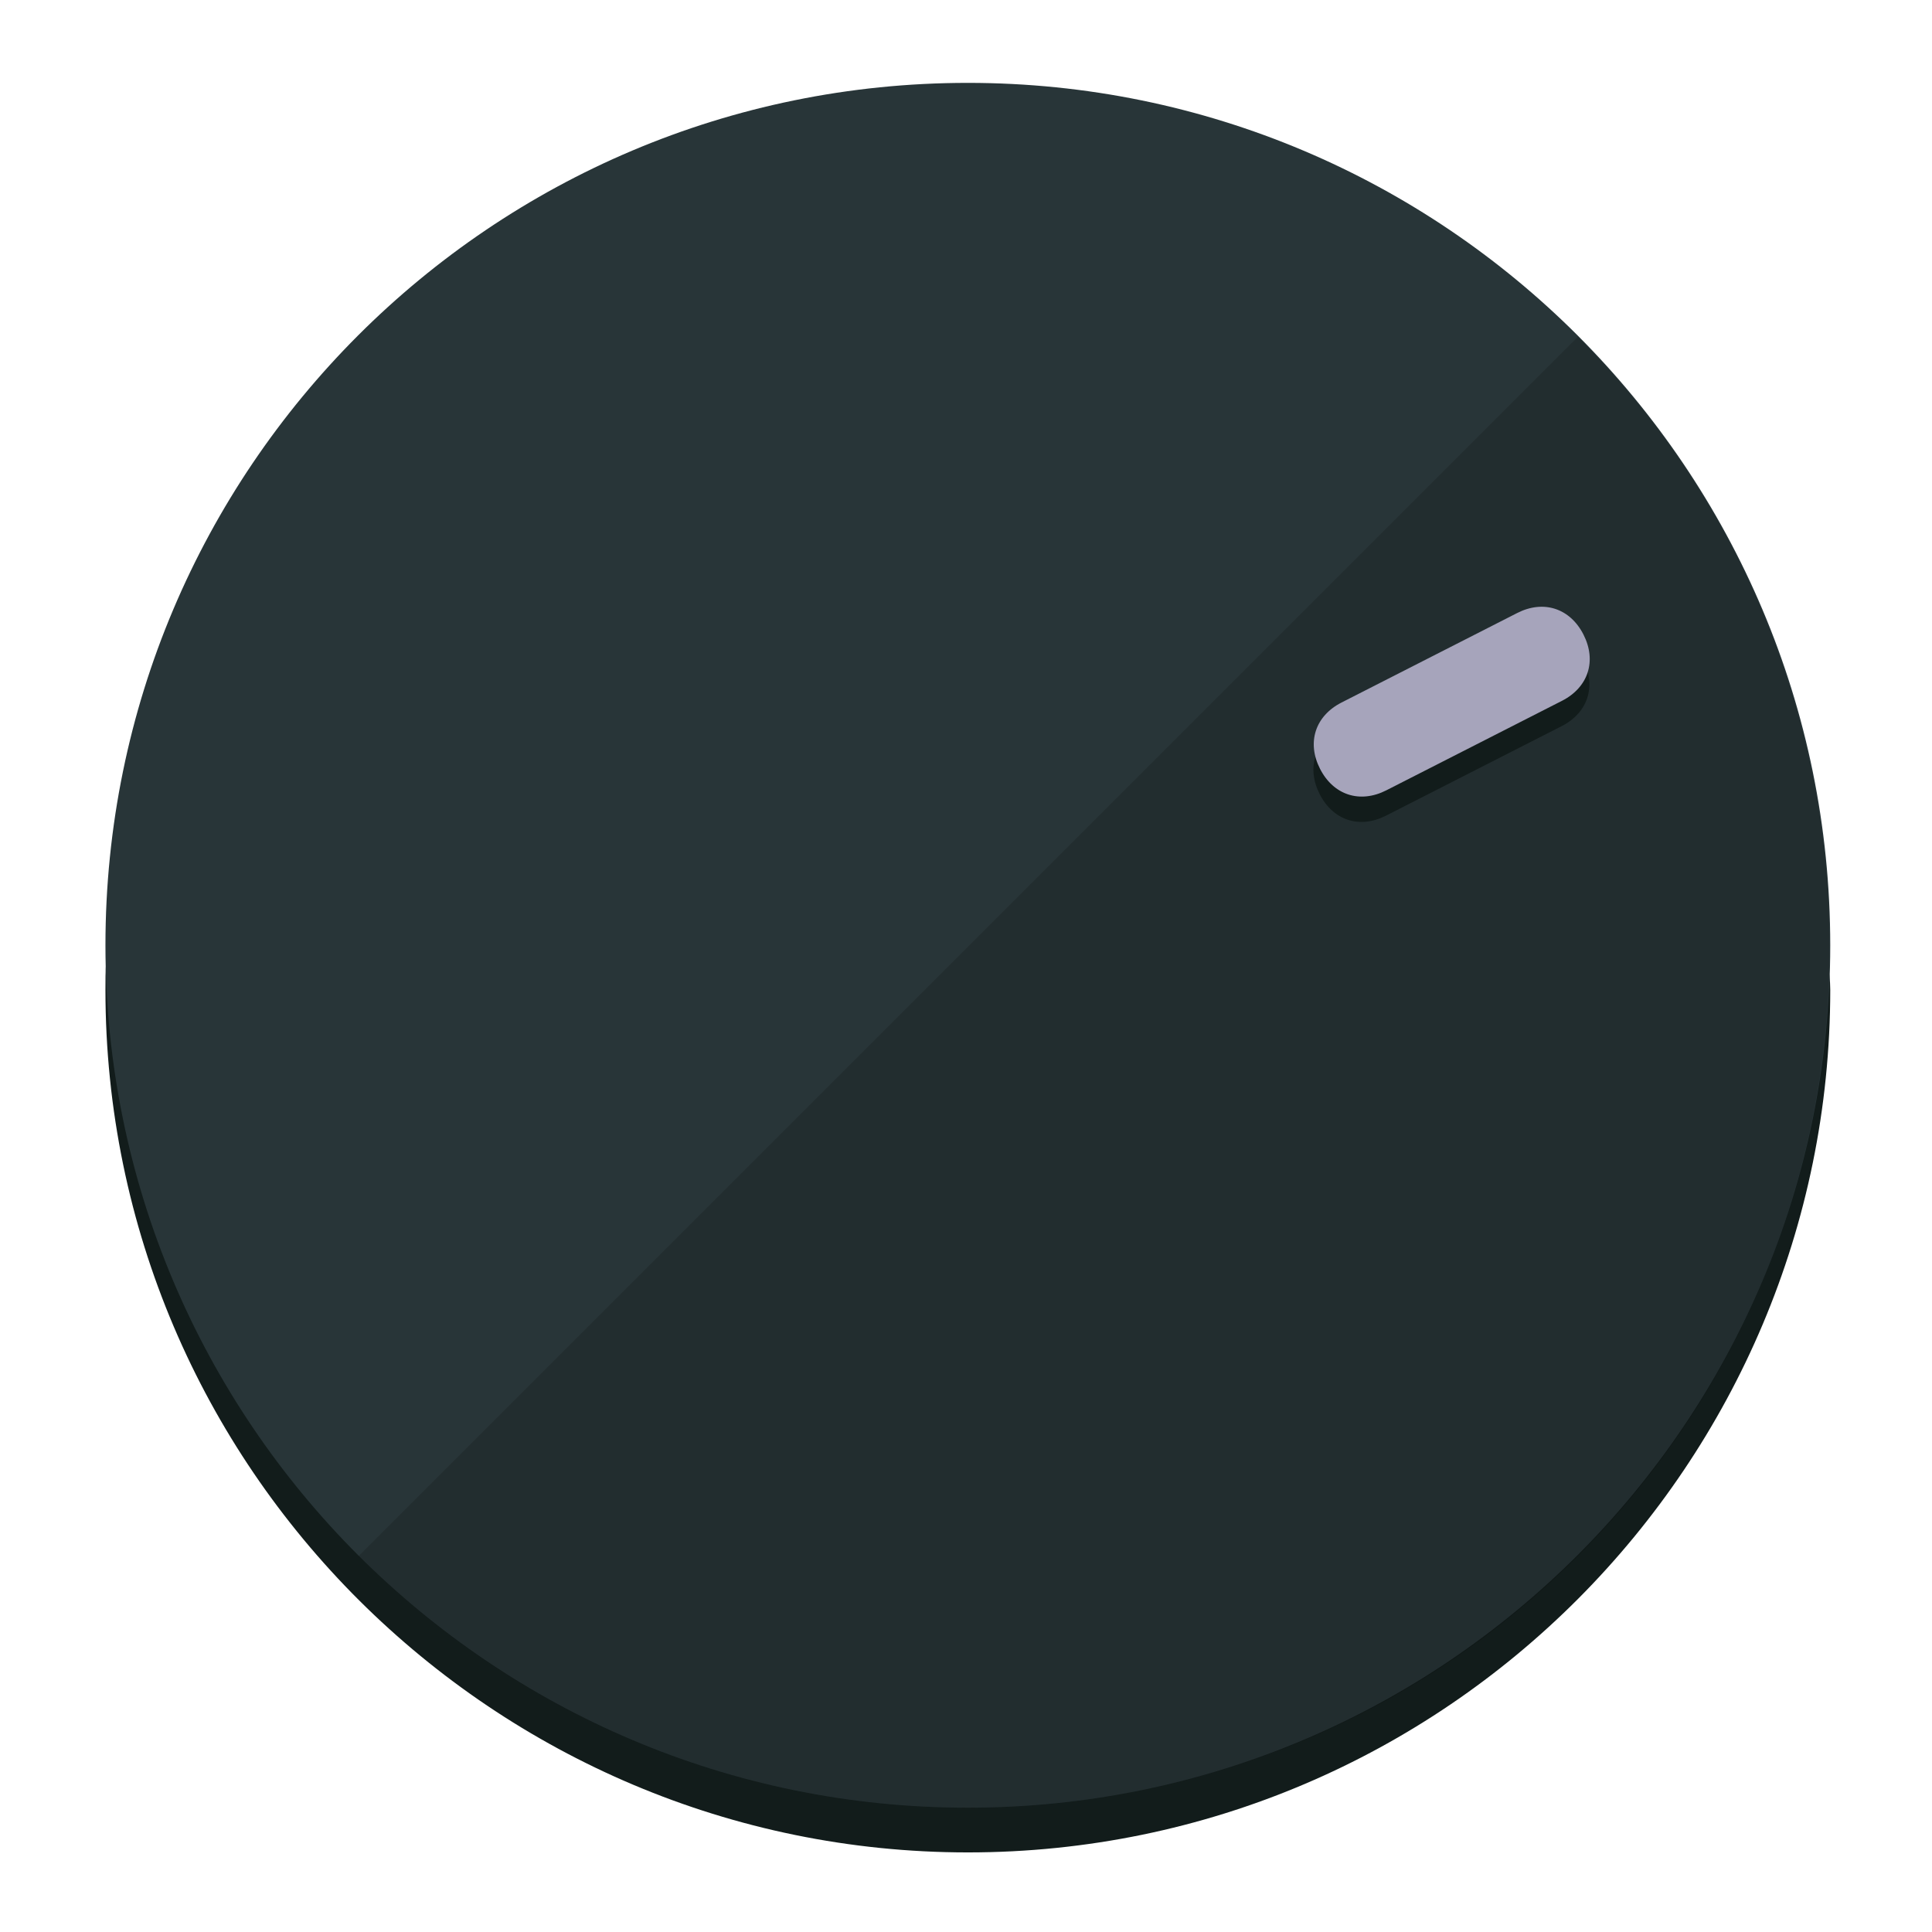
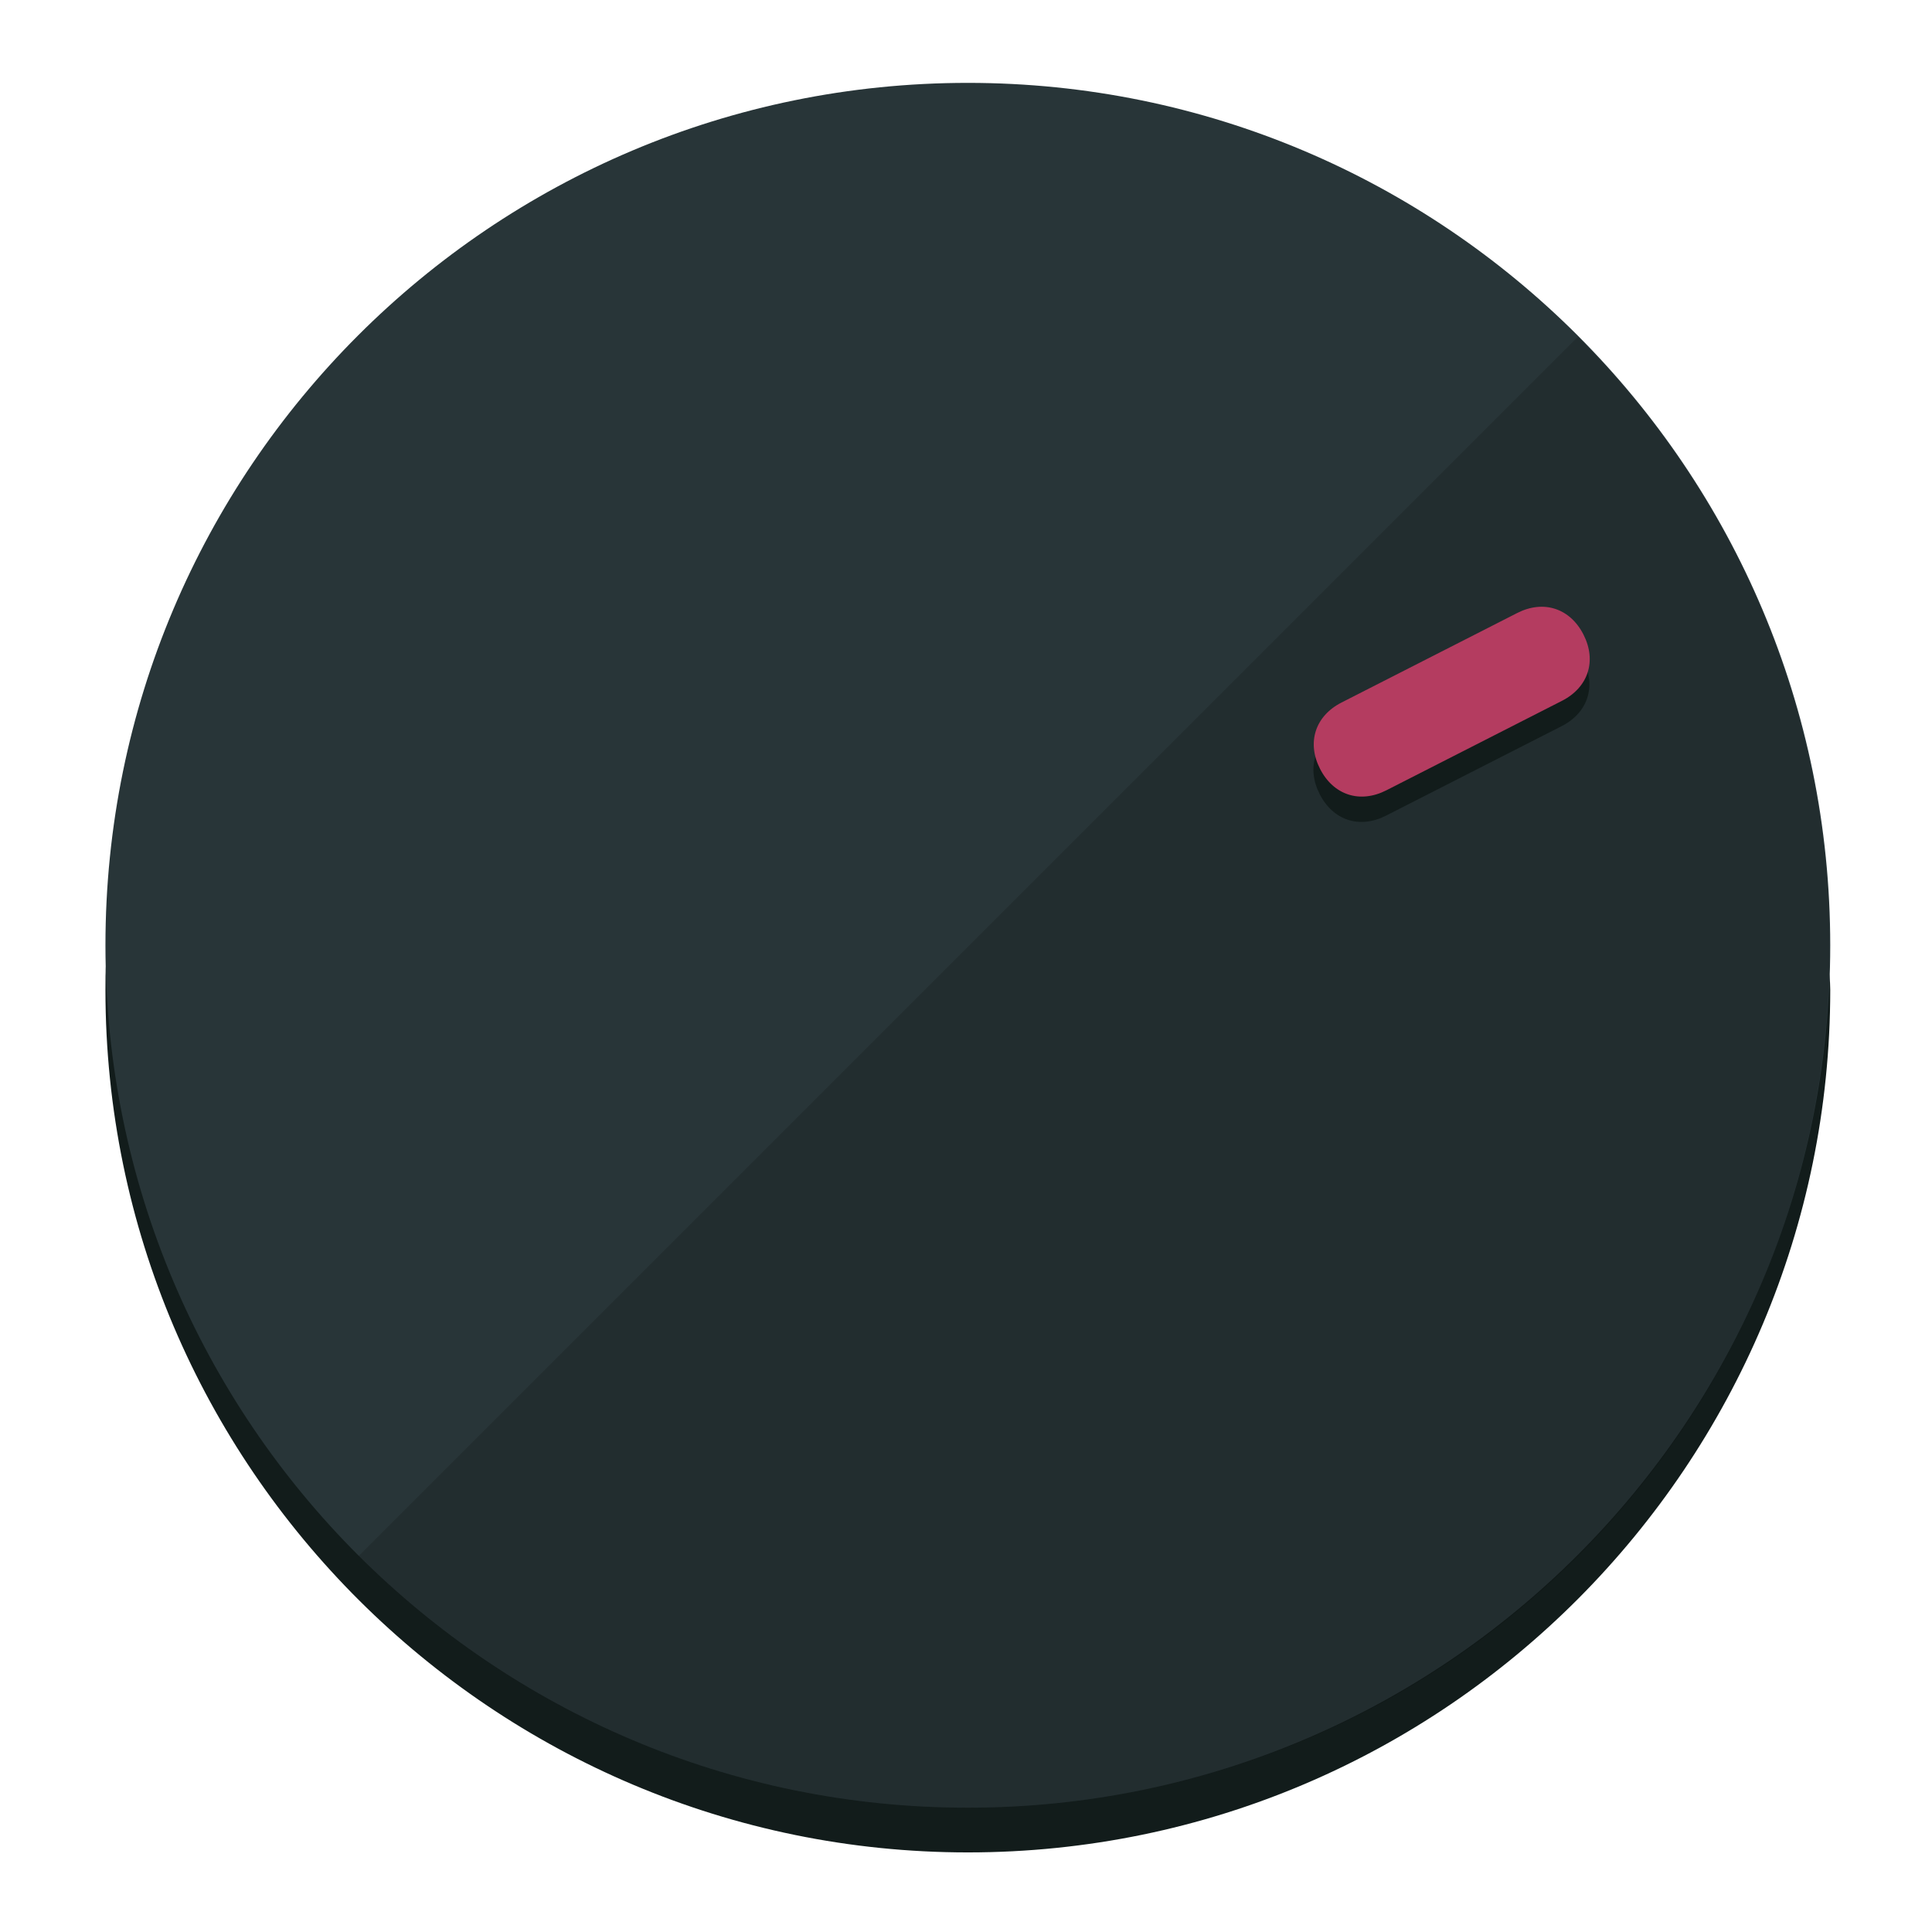
<svg xmlns="http://www.w3.org/2000/svg" height="120px" width="120px" version="1.1" id="Layer_1" viewBox="0 0 496.8 496.8" xml:space="preserve">
  <defs id="defs23" />
  <g id="g3158">
    <path style="display:inline;fill:#121c1b;fill-opacity:1;stroke-width:1.584" d="m 248.875,445.92 c 116.582,0 212.89,-91.238 220.493,-205.286 0,5.069 1.267,8.87 1.267,13.939 0,121.651 -98.842,221.76 -221.76,221.76 -121.651,0 -221.76,-98.842 -221.76,-221.76 0,-5.069 0,-8.87 1.267,-13.939 7.603,114.048 103.91,205.286 220.493,205.286 z" id="path8" />
    <circle style="display:inline;fill:#283538;fill-opacity:1;stroke-width:1.584" cx="248.875" cy="243.071" r="221.76" id="circle12" />
    <path style="display:inline;fill:#000000;fill-opacity:0.154;stroke-width:1.587" d="m 405.744,86.606 c 86.308,86.308 86.308,227.193 0,313.5 -86.308,86.308 -227.193,86.308 -313.5,0" id="path14" />
  </g>
  <g id="g3198">
    <circle style="display:none;fill:#000000;fill-opacity:0;stroke-width:1.584" cx="329.835" cy="-110.802" r="221.76" id="circle12-3" transform="rotate(63)" />
    <path style="display:inline;fill:#121c1b;fill-opacity:1;stroke-width:1.584" d="m 356.39,209.744 c -6.774,3.452 -13.592,1.237 -17.044,-5.538 v 0 c -3.452,-6.774 -1.237,-13.592 5.538,-17.044 l 45.163,-23.012 c 6.775,-3.452 13.592,-1.237 17.044,5.538 v 0 c 3.452,6.774 1.237,13.592 -5.538,17.044 z" id="path3789" />
-     <path style="display:inline;fill:#A6A4BB;stroke-width:1.584" d="m 356.478,203.228 c -6.774,3.452 -13.592,1.237 -17.044,-5.538 v 0 c -3.452,-6.774 -1.237,-13.592 5.538,-17.044 l 45.163,-23.012 c 6.774,-3.452 13.592,-1.237 17.044,5.538 v 0 c 3.452,6.775 1.237,13.592 -5.538,17.044 z" id="path915" />
+     <path style="display:inline;fill:#B43C60;stroke-width:1.584" d="m 356.478,203.228 c -6.774,3.452 -13.592,1.237 -17.044,-5.538 v 0 c -3.452,-6.774 -1.237,-13.592 5.538,-17.044 l 45.163,-23.012 c 6.774,-3.452 13.592,-1.237 17.044,5.538 v 0 c 3.452,6.775 1.237,13.592 -5.538,17.044 z" id="path915" />
  </g>
</svg>
